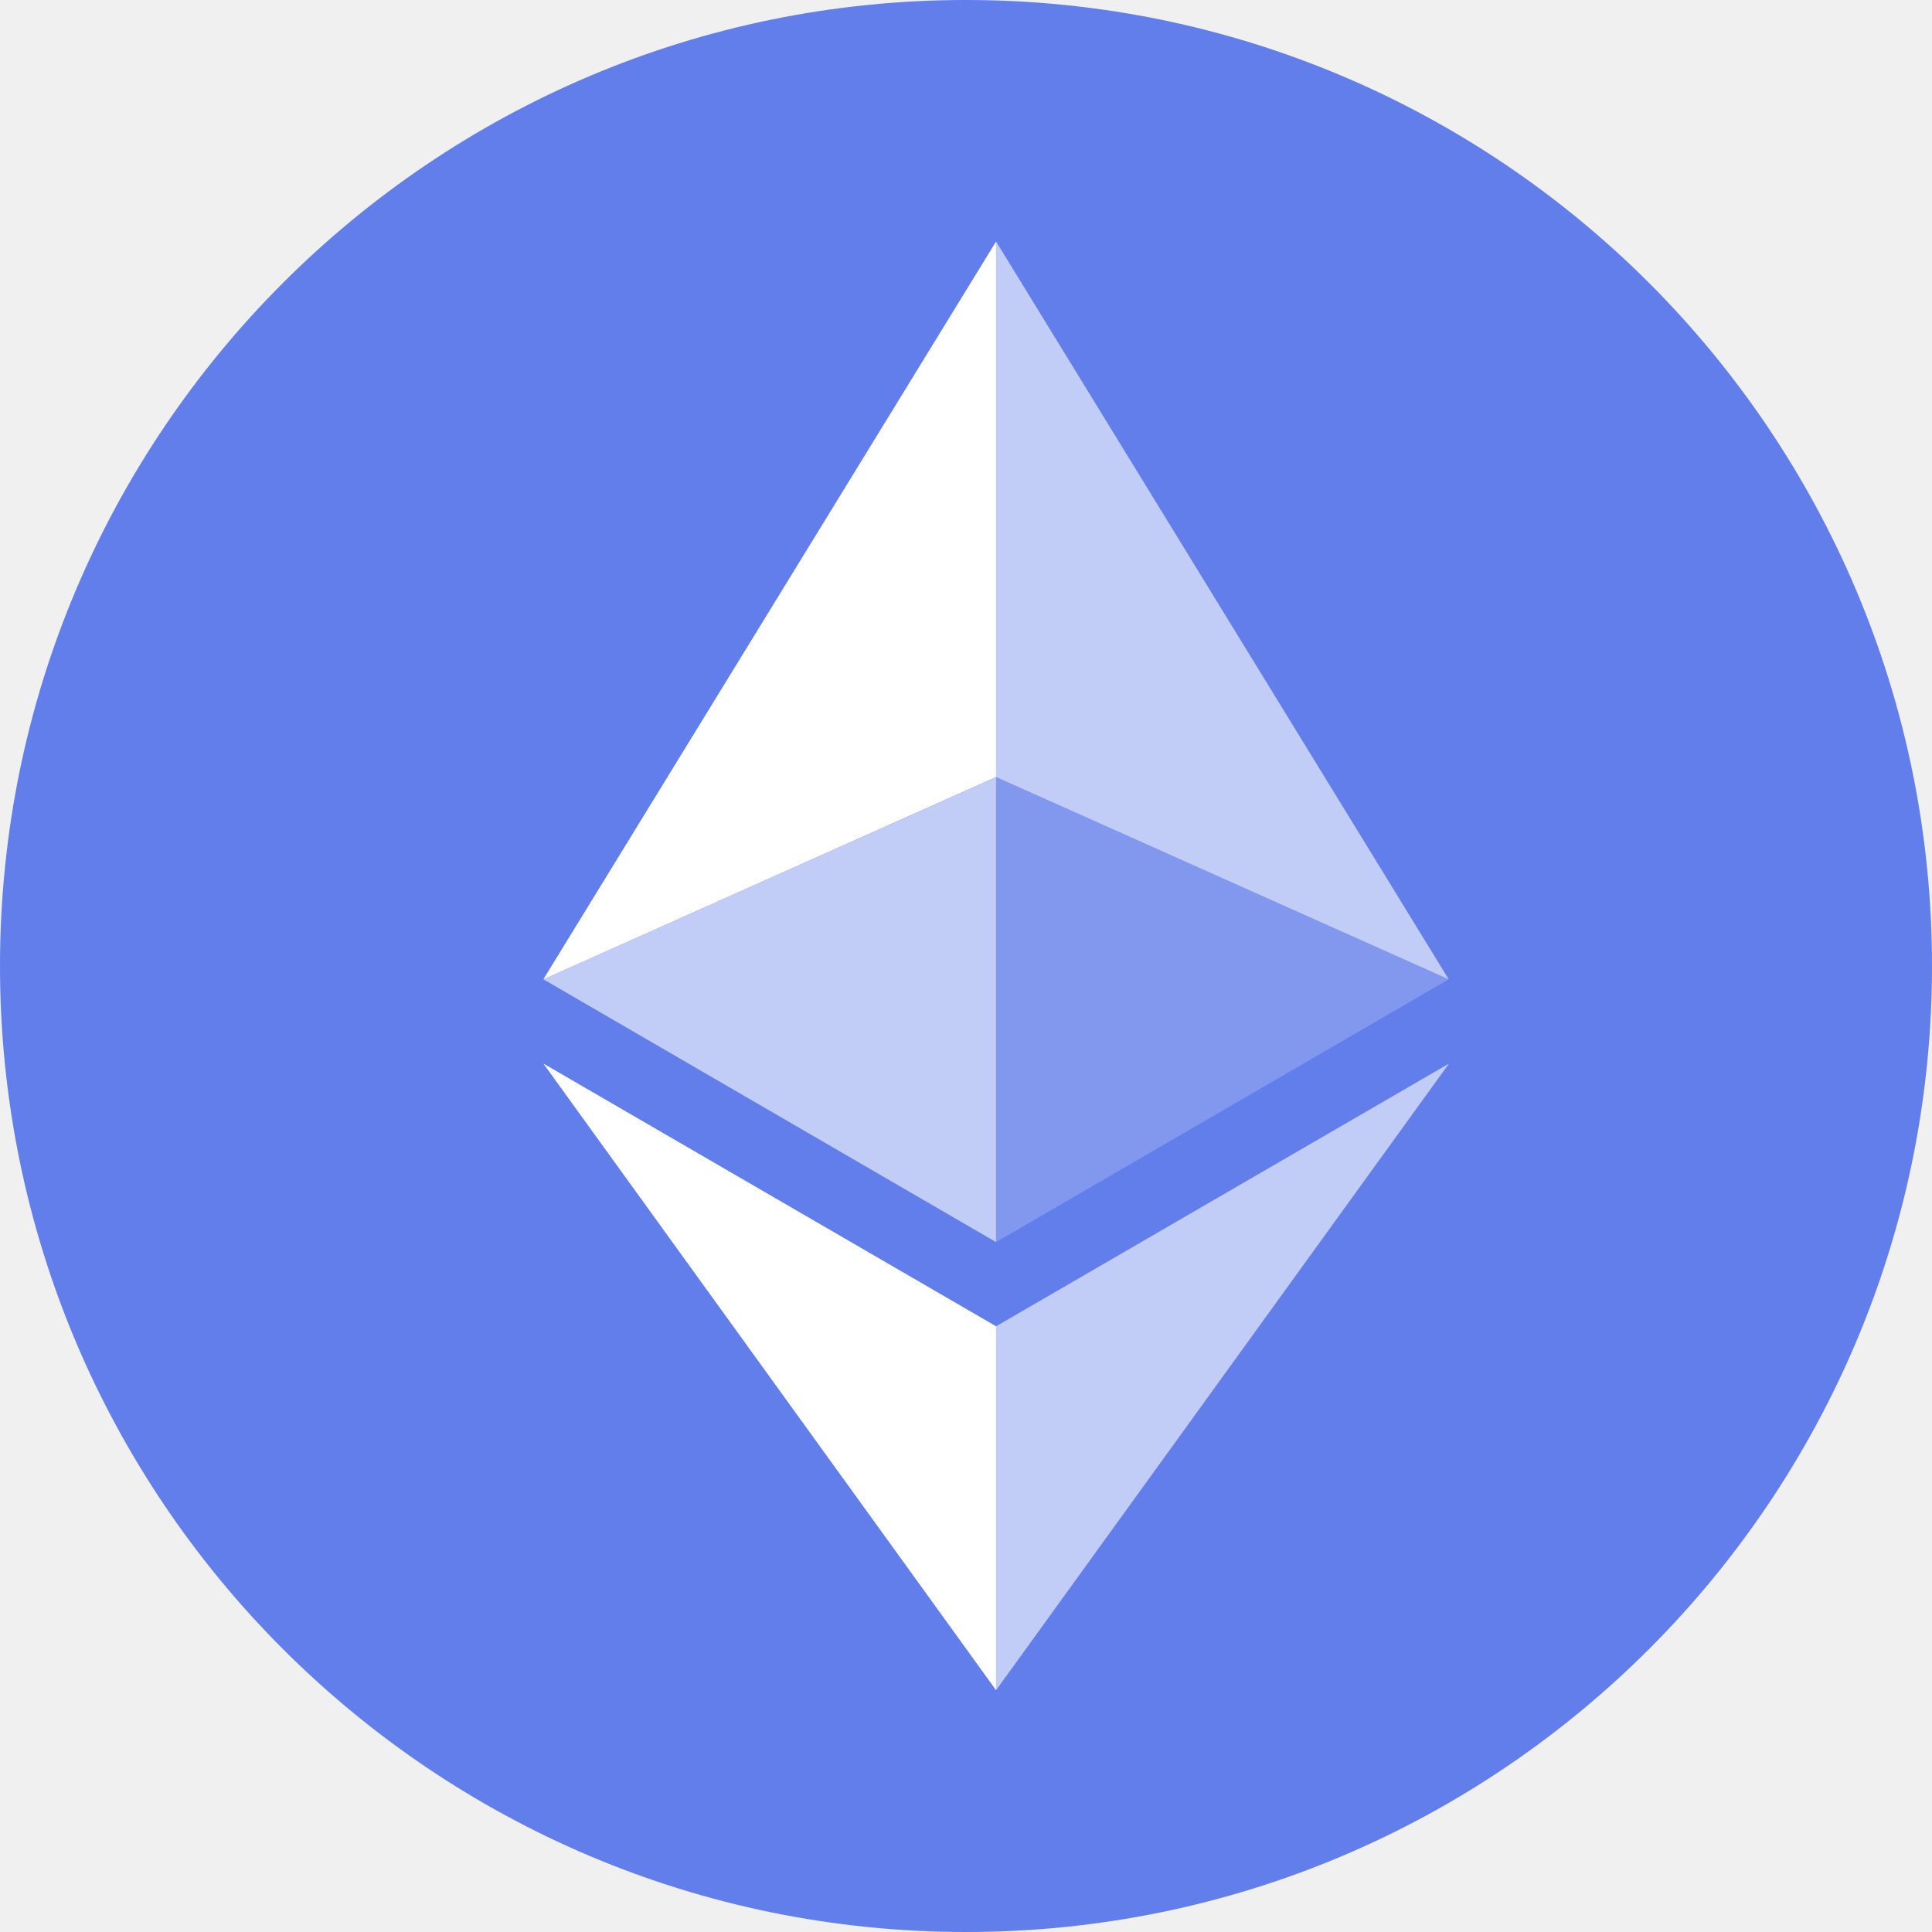
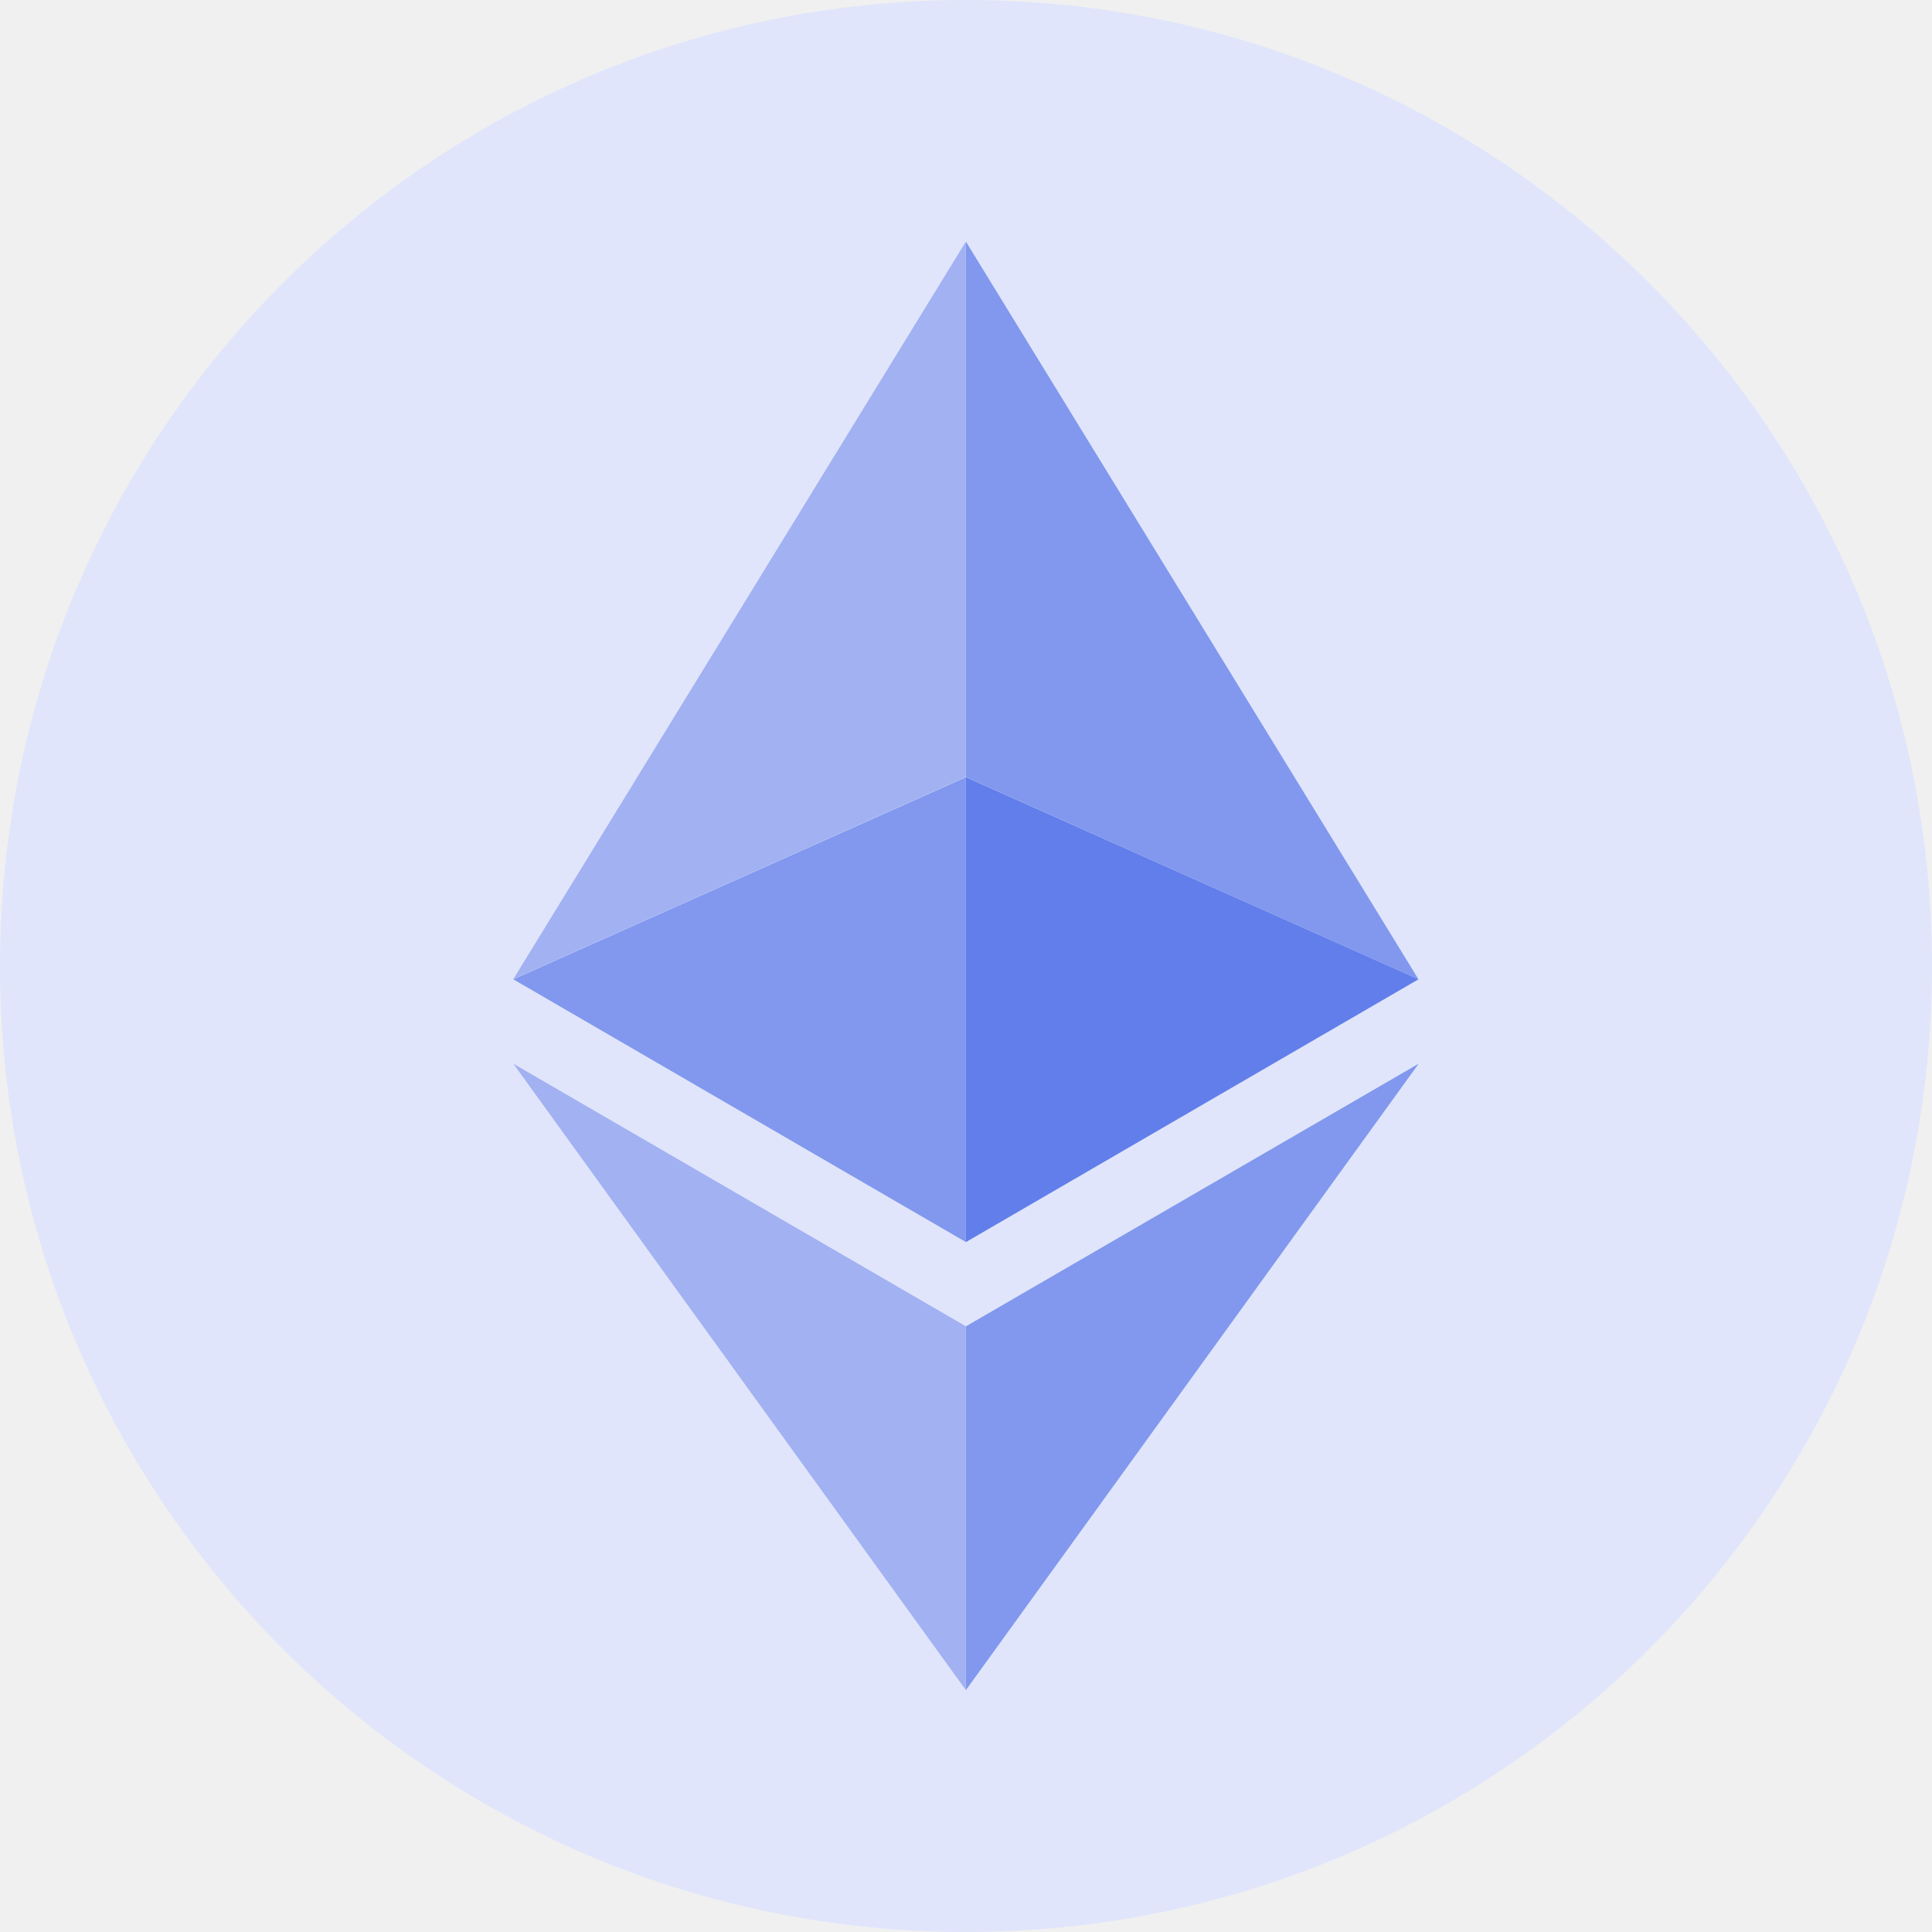
- <svg xmlns="http://www.w3.org/2000/svg" width="512" height="512" viewBox="0 0 84 84" fill="none">
-   <path d="M42 84C65.196 84 84 65.196 84 42C84 18.804 65.196 0 42 0C18.804 0 0 18.804 0 42C0 65.196 18.804 84 42 84Z" fill="#627EEA" />
-   <path d="M43.307 10.5V33.784L62.987 42.578L43.307 10.5Z" fill="white" fill-opacity="0.602" />
-   <path d="M43.307 10.5L23.625 42.578L43.307 33.784V10.5Z" fill="white" />
-   <path d="M43.307 57.666V73.487L63 46.242L43.307 57.666Z" fill="white" fill-opacity="0.602" />
-   <path d="M43.307 73.487V57.664L23.625 46.242L43.307 73.487Z" fill="white" />
-   <path d="M43.307 54.004L62.987 42.578L43.307 33.789V54.004Z" fill="white" fill-opacity="0.2" />
-   <path d="M23.625 42.578L43.307 54.004V33.789L23.625 42.578Z" fill="white" fill-opacity="0.602" />
+ <svg xmlns="http://www.w3.org/2000/svg" viewBox="0 0 32 32">
+   <circle cx="16" cy="16" r="16" fill="#E0E5FB" />
+   <path d="M23.5 17.616l-7.502 10.379v-6.027l7.502-4.352zm-7.502-4.744v7.701L8.5 16.22l7.498-3.348zm0-8.872l7.497 12.22-7.497-3.35V4z" fill="#FFF" />
+   <path d="M23.5 17.616l-7.502 10.379v-6.027l7.502-4.352zm-7.502-4.744v7.701L8.5 16.22l7.498-3.348zm0-8.872l7.497 12.22-7.497-3.35V4z" fill="#627EEA" fill-opacity=".8" />
+   <path d="M8.5 17.616l7.498 4.351v6.028L8.5 17.616zM15.998 4v8.87L8.5 16.22 15.998 4z" fill="#FFF" />
+   <path d="M8.5 17.616l7.498 4.351v6.028L8.5 17.616zM15.998 4v8.87L8.5 16.22 15.998 4z" fill="#627EEA" fill-opacity=".6" />
+   <path d="m15.998 20.573 7.497-4.353-7.497-3.348z" fill="#627EEA" />
</svg>
